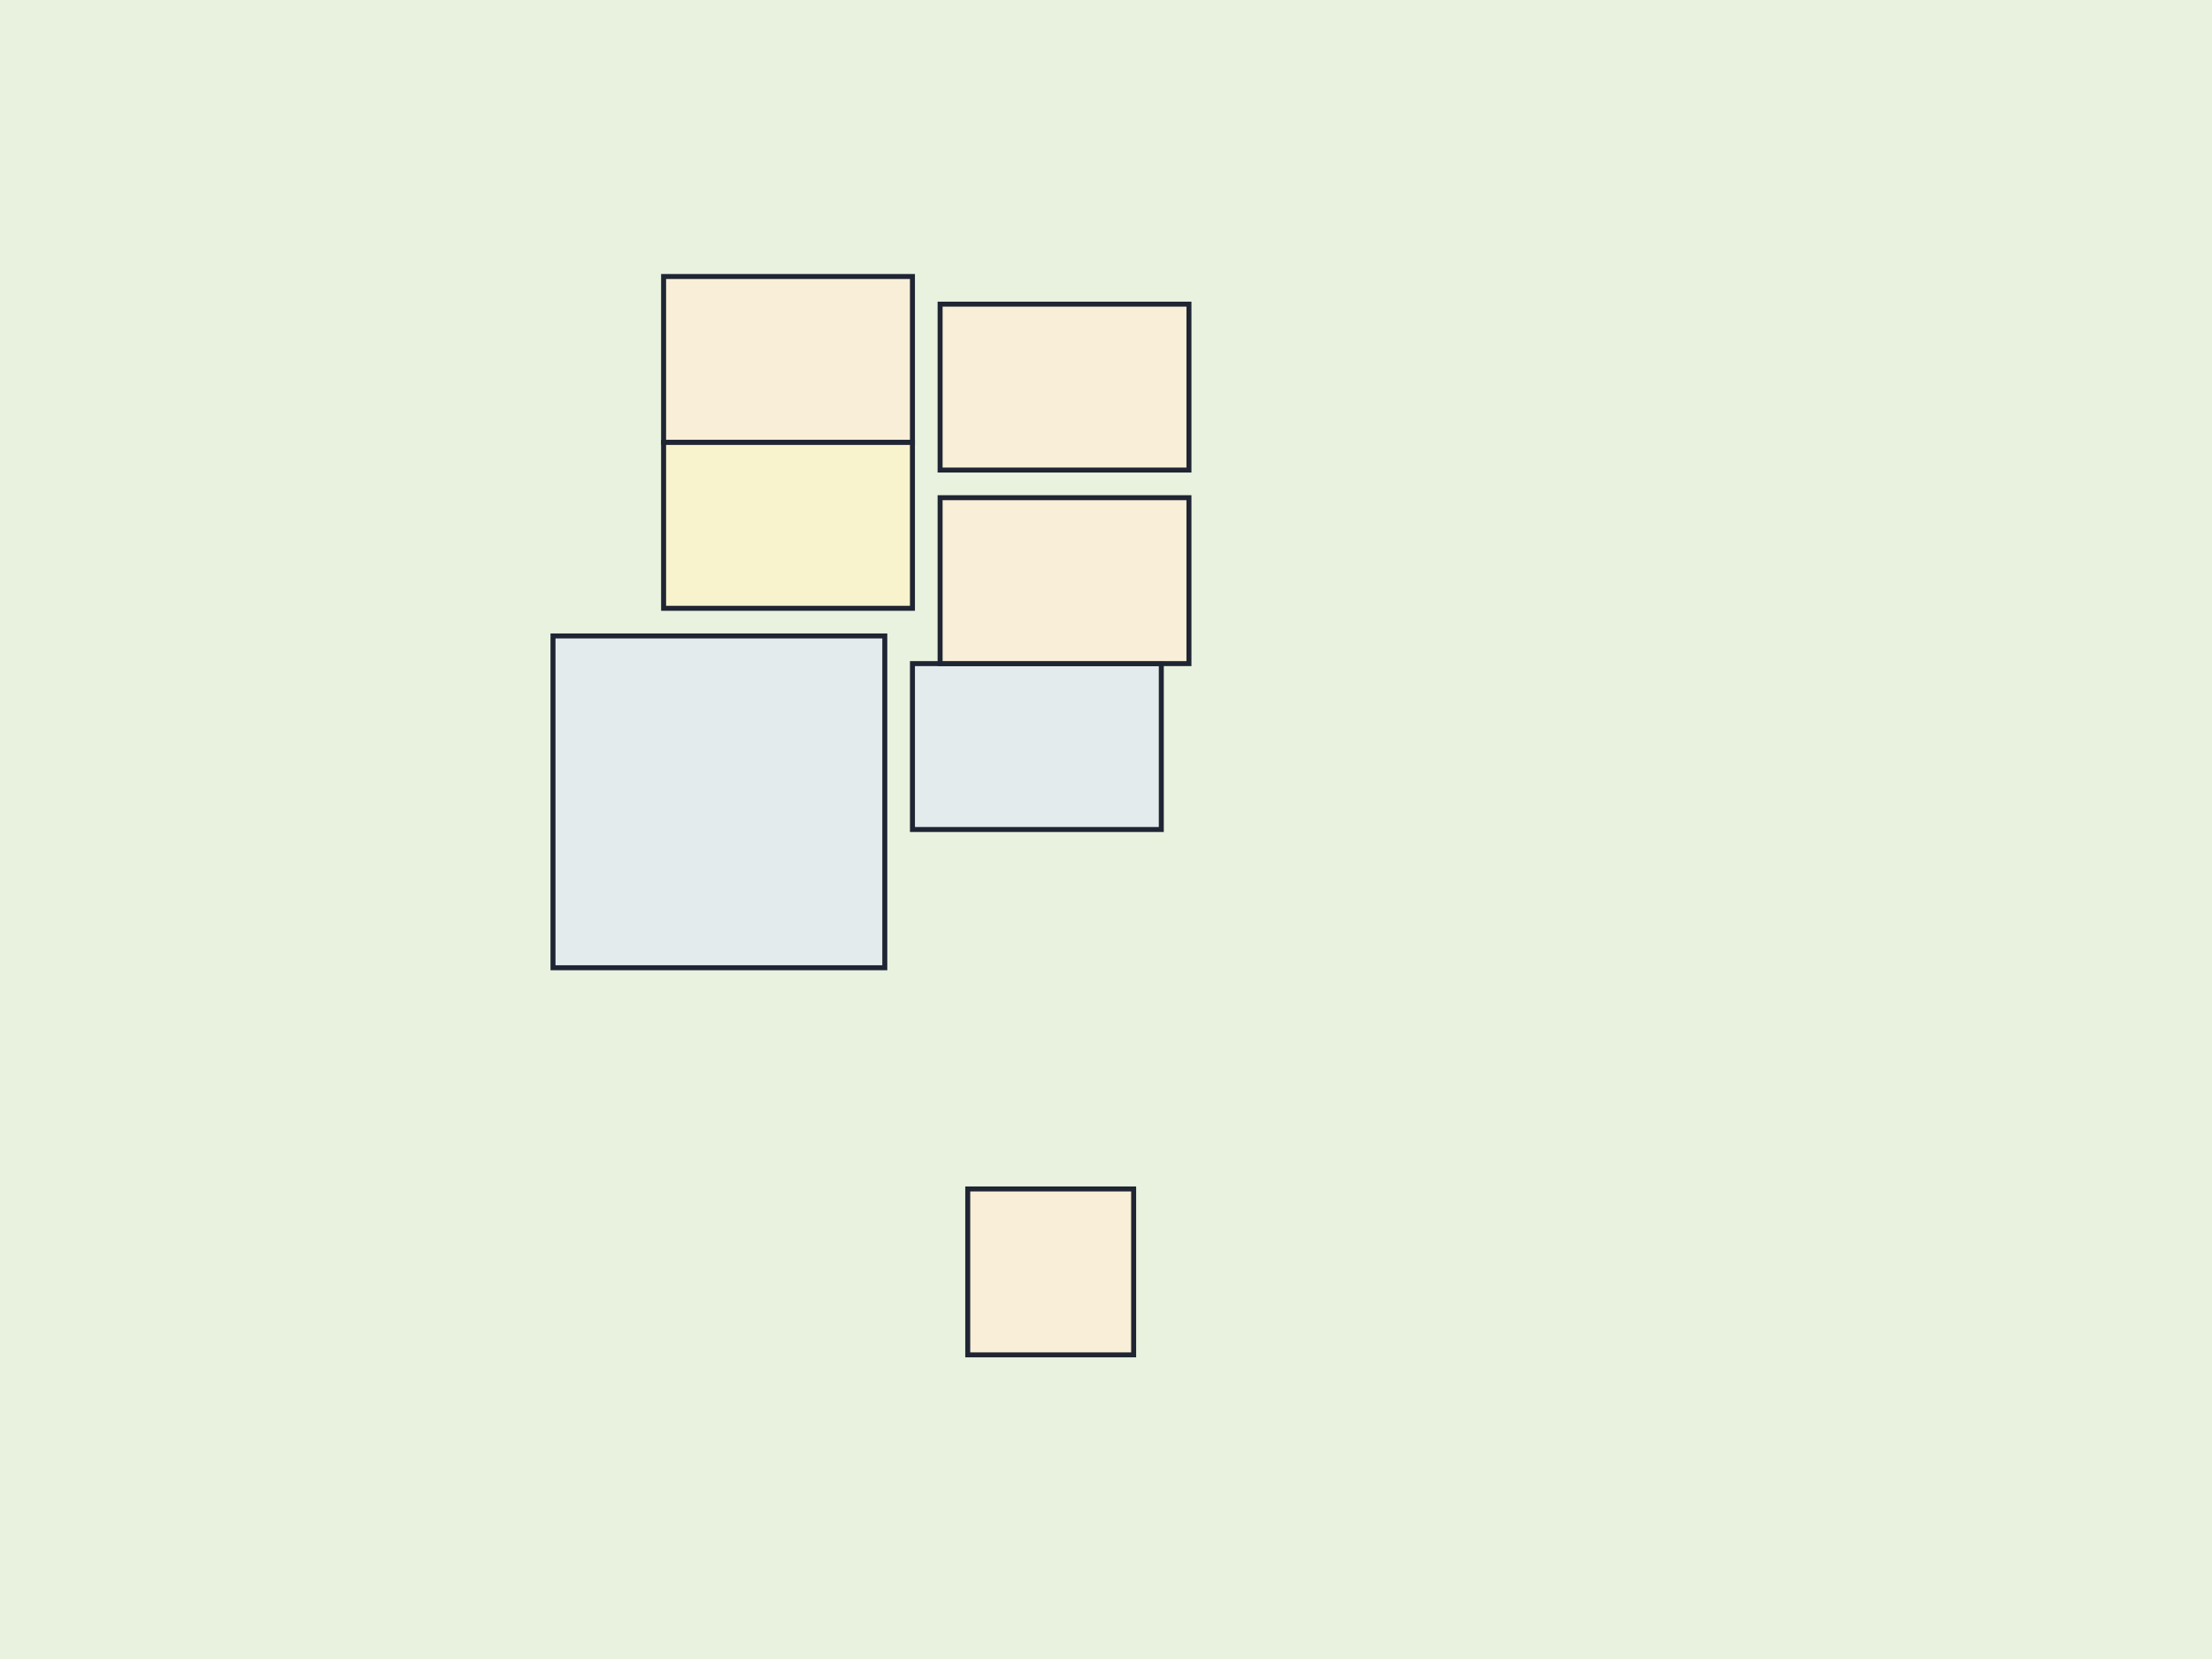
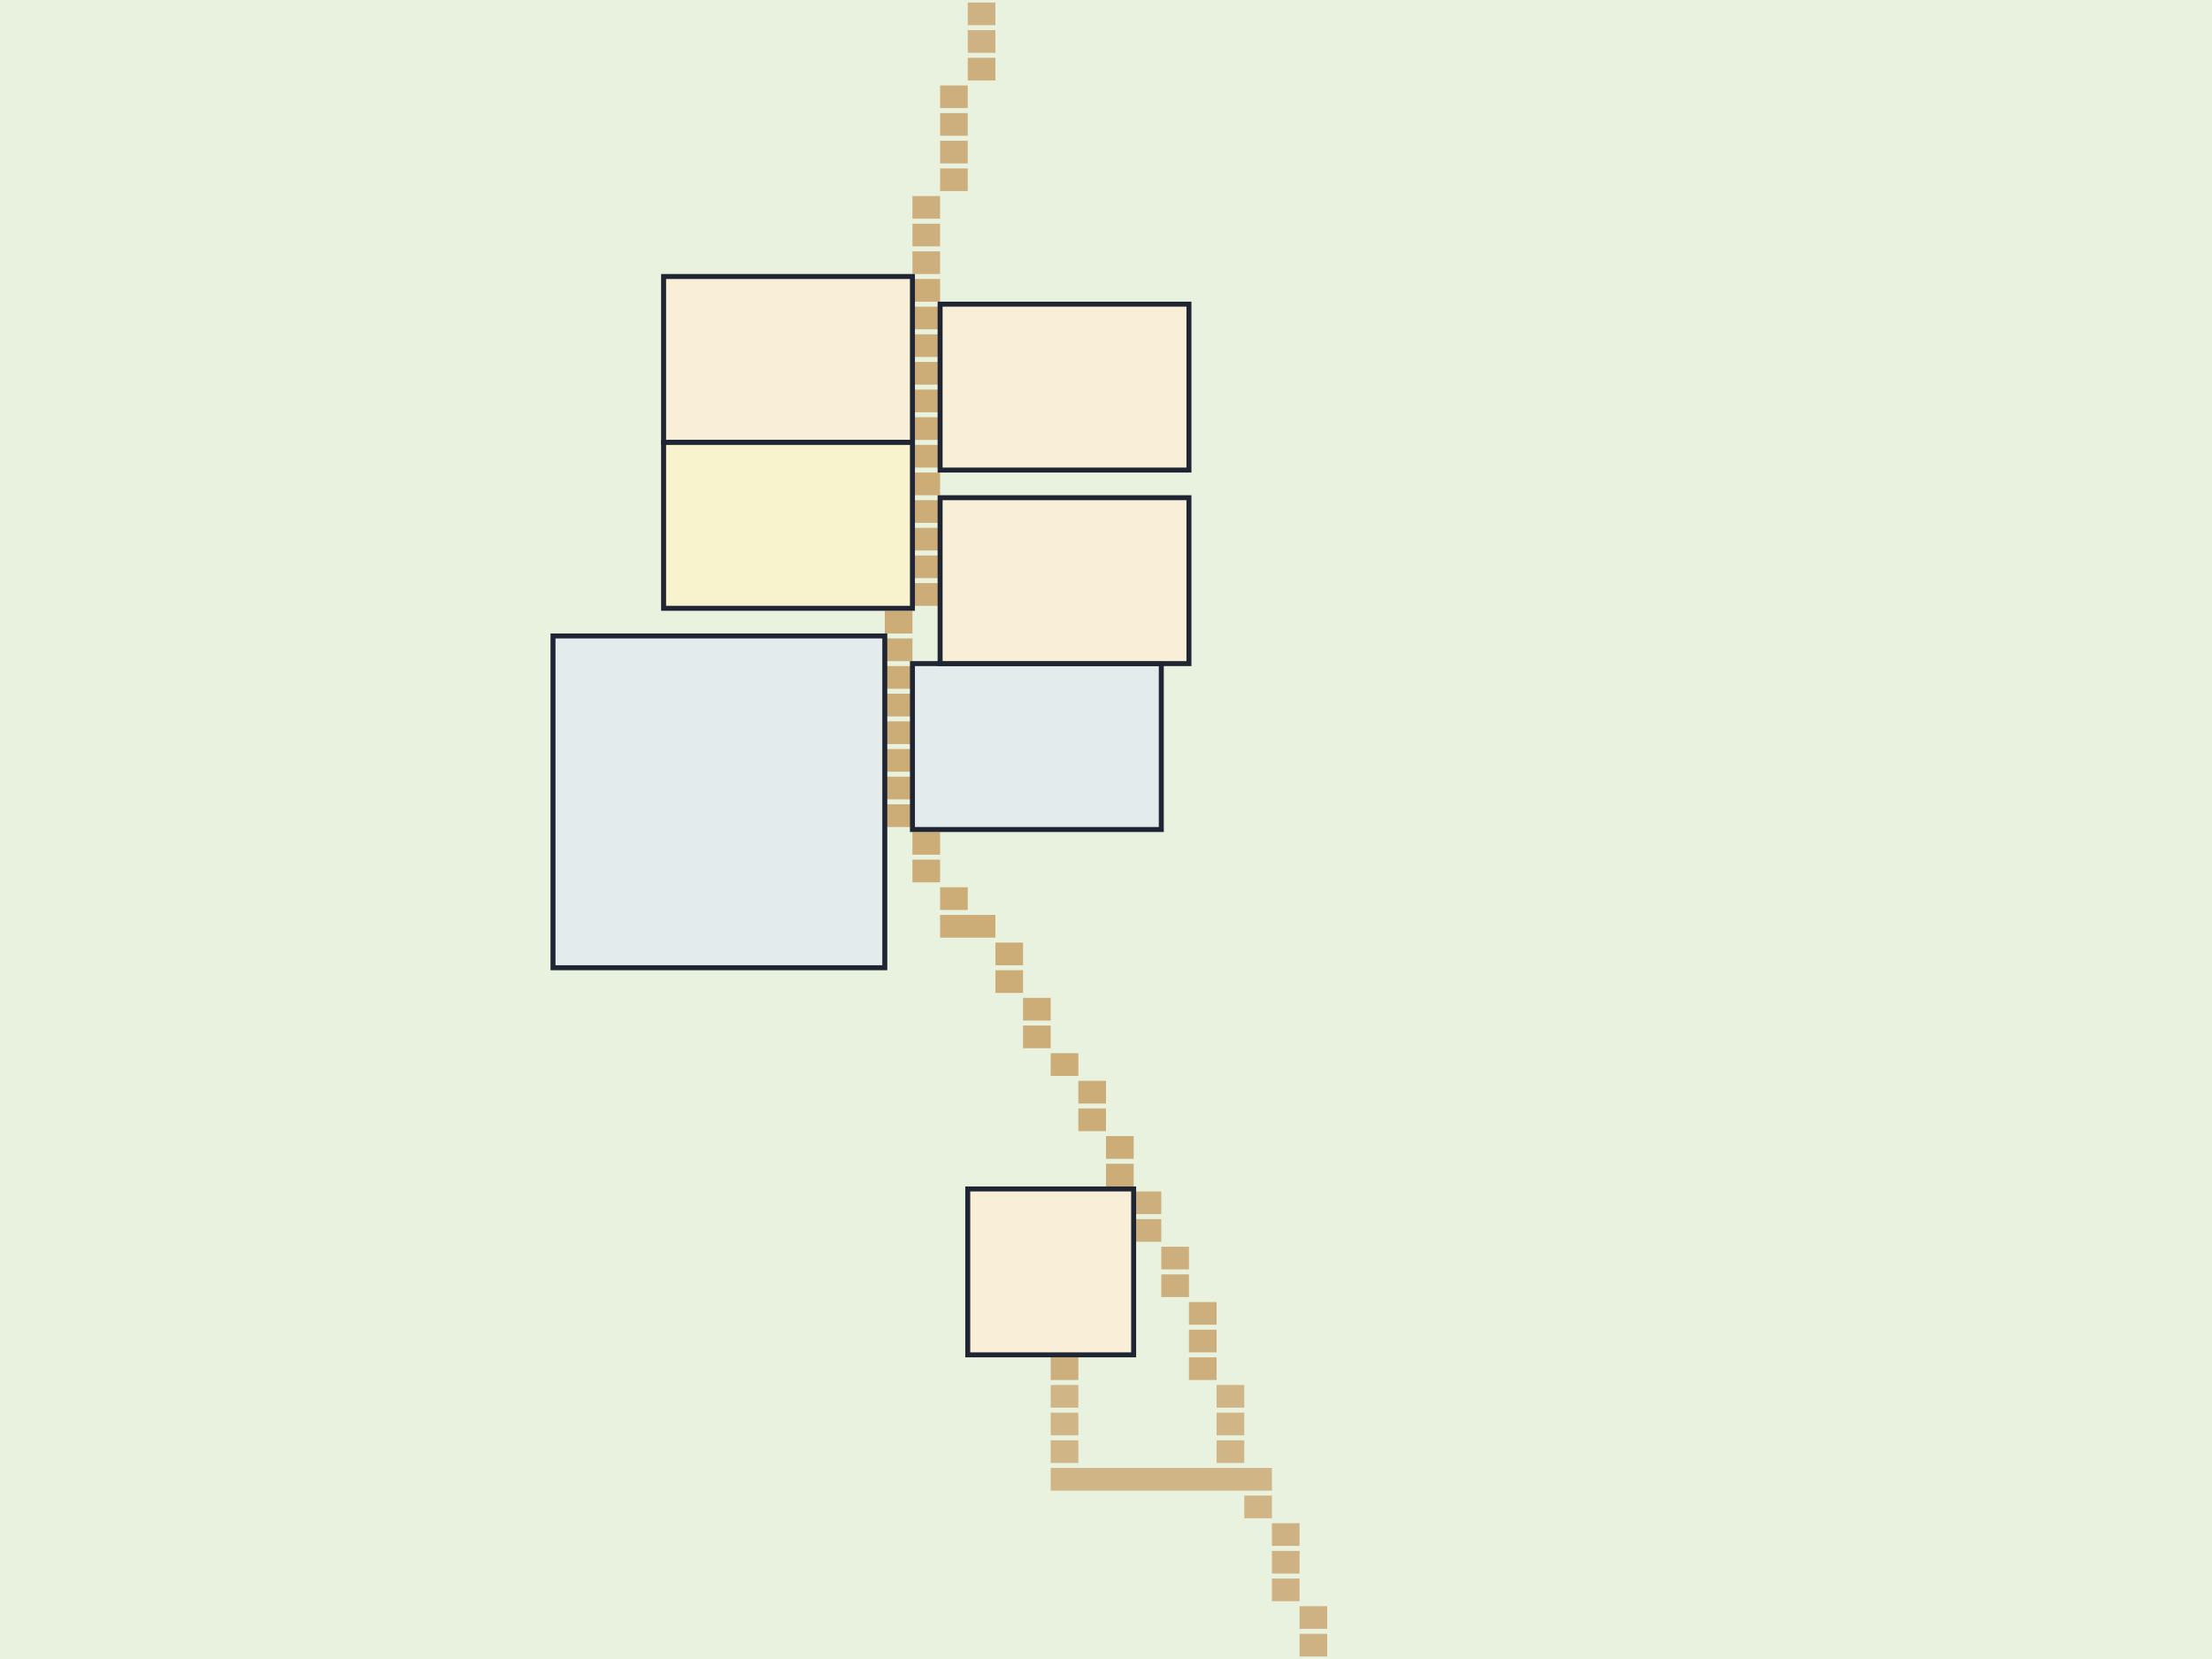
- <svg xmlns="http://www.w3.org/2000/svg" viewBox="0 0 80 60" data-burg-id="57" data-vector-hash="661fa24a5c08f7d47a3c994cb208c44e7ac98127f1307e145ad389408f6aadc8">
+ <svg xmlns="http://www.w3.org/2000/svg" viewBox="0 0 80 60" data-burg-id="57" data-theme-id="egyptian" data-vector-hash="9bbe4cb5046bddd1372ed1b419069e979c7c862c6d1ac9aa79f29bdc1b53e649">
  <rect width="100%" height="100%" fill="#e8f2df" />
+   <path d="M35 0.5 H36" stroke="#c9a36b" stroke-width="0.82" stroke-linecap="butt" opacity="0.8" data-kind="dirt" data-elevation-tier="4" />
+   <path d="M35 1.5 H36" stroke="#c9a36b" stroke-width="0.82" stroke-linecap="butt" opacity="0.8" data-kind="dirt" data-elevation-tier="4" />
+   <path d="M35 2.5 H36" stroke="#c9a36b" stroke-width="0.82" stroke-linecap="butt" opacity="0.84" data-kind="dirt" data-elevation-tier="5" />
+   <path d="M34 3.5 H35" stroke="#c9a36b" stroke-width="0.82" stroke-linecap="butt" opacity="0.84" data-kind="dirt" data-elevation-tier="5" />
+   <path d="M34 4.5 H35" stroke="#c9a36b" stroke-width="0.82" stroke-linecap="butt" opacity="0.84" data-kind="dirt" data-elevation-tier="5" />
+   <path d="M34 5.5 H35" stroke="#c9a36b" stroke-width="0.82" stroke-linecap="butt" opacity="0.84" data-kind="dirt" data-elevation-tier="5" />
+   <path d="M34 6.5 H35" stroke="#c9a36b" stroke-width="0.82" stroke-linecap="butt" opacity="0.84" data-kind="dirt" data-elevation-tier="5" />
+   <path d="M33 7.5 H34" stroke="#c9a36b" stroke-width="0.82" stroke-linecap="butt" opacity="0.84" data-kind="dirt" data-elevation-tier="5" />
+   <path d="M33 8.5 H34" stroke="#c9a36b" stroke-width="0.82" stroke-linecap="butt" opacity="0.84" data-kind="dirt" data-elevation-tier="5" />
+   <path d="M33 9.5 H34" stroke="#c9a36b" stroke-width="0.82" stroke-linecap="butt" opacity="0.84" data-kind="dirt" data-elevation-tier="5" />
+   <path d="M33 10.5 H34" stroke="#c9a36b" stroke-width="0.82" stroke-linecap="butt" opacity="0.89" data-kind="dirt" data-elevation-tier="6" />
+   <path d="M33 11.5 H34" stroke="#c9a36b" stroke-width="0.82" stroke-linecap="butt" opacity="0.89" data-kind="dirt" data-elevation-tier="6" />
+   <path d="M33 12.5 H34" stroke="#c9a36b" stroke-width="0.82" stroke-linecap="butt" opacity="0.89" data-kind="dirt" data-elevation-tier="6" />
+   <path d="M33 13.5 H34" stroke="#c9a36b" stroke-width="0.82" stroke-linecap="butt" opacity="0.89" data-kind="dirt" data-elevation-tier="6" />
+   <path d="M33 14.5 H34" stroke="#c9a36b" stroke-width="0.82" stroke-linecap="butt" opacity="0.89" data-kind="dirt" data-elevation-tier="6" />
+   <path d="M33 15.5 H34" stroke="#c9a36b" stroke-width="0.82" stroke-linecap="butt" opacity="0.89" data-kind="dirt" data-elevation-tier="6" />
+   <path d="M33 16.5 H34" stroke="#c9a36b" stroke-width="0.82" stroke-linecap="butt" opacity="0.89" data-kind="dirt" data-elevation-tier="6" />
+   <path d="M33 17.5 H34" stroke="#c9a36b" stroke-width="0.82" stroke-linecap="butt" opacity="0.89" data-kind="dirt" data-elevation-tier="6" />
+   <path d="M33 18.5 H34" stroke="#c9a36b" stroke-width="0.82" stroke-linecap="butt" opacity="0.89" data-kind="dirt" data-elevation-tier="6" />
+   <path d="M33 19.5 H34" stroke="#c9a36b" stroke-width="0.82" stroke-linecap="butt" opacity="0.89" data-kind="dirt" data-elevation-tier="6" />
+   <path d="M33 20.5 H34" stroke="#c9a36b" stroke-width="0.82" stroke-linecap="butt" opacity="0.89" data-kind="dirt" data-elevation-tier="6" />
+   <path d="M33 21.5 H34" stroke="#c9a36b" stroke-width="0.82" stroke-linecap="butt" opacity="0.89" data-kind="dirt" data-elevation-tier="6" />
+   <path d="M32 22.5 H33" stroke="#c9a36b" stroke-width="0.82" stroke-linecap="butt" opacity="0.89" data-kind="dirt" data-elevation-tier="6" />
+   <path d="M32 23.5 H33" stroke="#c9a36b" stroke-width="0.82" stroke-linecap="butt" opacity="0.89" data-kind="dirt" data-elevation-tier="6" />
+   <path d="M32 24.5 H33" stroke="#c9a36b" stroke-width="0.82" stroke-linecap="butt" opacity="0.89" data-kind="dirt" data-elevation-tier="6" />
+   <path d="M32 25.5 H33" stroke="#c9a36b" stroke-width="0.82" stroke-linecap="butt" opacity="0.89" data-kind="dirt" data-elevation-tier="6" />
+   <path d="M32 26.5 H33" stroke="#c9a36b" stroke-width="0.82" stroke-linecap="butt" opacity="0.89" data-kind="dirt" data-elevation-tier="6" />
+   <path d="M32 27.5 H33" stroke="#c9a36b" stroke-width="0.82" stroke-linecap="butt" opacity="0.89" data-kind="dirt" data-elevation-tier="6" />
+   <path d="M32 28.5 H33" stroke="#c9a36b" stroke-width="0.82" stroke-linecap="butt" opacity="0.89" data-kind="dirt" data-elevation-tier="6" />
+   <path d="M32 29.5 H33" stroke="#c9a36b" stroke-width="0.82" stroke-linecap="butt" opacity="0.89" data-kind="dirt" data-elevation-tier="6" />
+   <path d="M33 30.5 H34" stroke="#c9a36b" stroke-width="0.82" stroke-linecap="butt" opacity="0.89" data-kind="dirt" data-elevation-tier="6" />
+   <path d="M33 31.5 H34" stroke="#c9a36b" stroke-width="0.82" stroke-linecap="butt" opacity="0.89" data-kind="dirt" data-elevation-tier="6" />
+   <path d="M34 32.5 H35" stroke="#c9a36b" stroke-width="0.82" stroke-linecap="butt" opacity="0.89" data-kind="dirt" data-elevation-tier="6" />
+   <path d="M34 33.5 H36" stroke="#c9a36b" stroke-width="0.82" stroke-linecap="butt" opacity="0.89" data-kind="dirt" data-elevation-tier="6" />
+   <path d="M36 34.5 H37" stroke="#c9a36b" stroke-width="0.82" stroke-linecap="butt" opacity="0.89" data-kind="dirt" data-elevation-tier="6" />
+   <path d="M36 35.5 H37" stroke="#c9a36b" stroke-width="0.82" stroke-linecap="butt" opacity="0.89" data-kind="dirt" data-elevation-tier="6" />
+   <path d="M37 36.5 H38" stroke="#c9a36b" stroke-width="0.82" stroke-linecap="butt" opacity="0.89" data-kind="dirt" data-elevation-tier="6" />
+   <path d="M37 37.5 H38" stroke="#c9a36b" stroke-width="0.82" stroke-linecap="butt" opacity="0.89" data-kind="dirt" data-elevation-tier="6" />
+   <path d="M38 38.5 H39" stroke="#c9a36b" stroke-width="0.82" stroke-linecap="butt" opacity="0.89" data-kind="dirt" data-elevation-tier="6" />
+   <path d="M39 39.5 H40" stroke="#c9a36b" stroke-width="0.82" stroke-linecap="butt" opacity="0.89" data-kind="dirt" data-elevation-tier="6" />
+   <path d="M39 40.5 H40" stroke="#c9a36b" stroke-width="0.82" stroke-linecap="butt" opacity="0.89" data-kind="dirt" data-elevation-tier="6" />
+   <path d="M40 41.5 H41" stroke="#c9a36b" stroke-width="0.82" stroke-linecap="butt" opacity="0.89" data-kind="dirt" data-elevation-tier="6" />
+   <path d="M40 42.5 H41" stroke="#c9a36b" stroke-width="0.82" stroke-linecap="butt" opacity="0.89" data-kind="dirt" data-elevation-tier="6" />
+   <path d="M41 43.5 H42" stroke="#c9a36b" stroke-width="0.82" stroke-linecap="butt" opacity="0.84" data-kind="dirt" data-elevation-tier="5" />
+   <path d="M41 44.5 H42" stroke="#c9a36b" stroke-width="0.82" stroke-linecap="butt" opacity="0.84" data-kind="dirt" data-elevation-tier="5" />
+   <path d="M42 45.5 H43" stroke="#c9a36b" stroke-width="0.82" stroke-linecap="butt" opacity="0.84" data-kind="dirt" data-elevation-tier="5" />
+   <path d="M42 46.5 H43" stroke="#c9a36b" stroke-width="0.82" stroke-linecap="butt" opacity="0.84" data-kind="dirt" data-elevation-tier="5" />
+   <path d="M43 47.5 H44" stroke="#c9a36b" stroke-width="0.82" stroke-linecap="butt" opacity="0.84" data-kind="dirt" data-elevation-tier="5" />
+   <path d="M43 48.5 H44" stroke="#c9a36b" stroke-width="0.82" stroke-linecap="butt" opacity="0.84" data-kind="dirt" data-elevation-tier="5" />
+   <path d="M38 49.5 H39" stroke="#c9a36b" stroke-width="0.82" stroke-linecap="butt" opacity="0.84" data-kind="dirt" data-elevation-tier="5" />
+   <path d="M43 49.5 H44" stroke="#c9a36b" stroke-width="0.82" stroke-linecap="butt" opacity="0.84" data-kind="dirt" data-elevation-tier="5" />
+   <path d="M38 50.5 H39" stroke="#c9a36b" stroke-width="0.82" stroke-linecap="butt" opacity="0.76" data-kind="dirt" data-elevation-tier="3" />
+   <path d="M44 50.5 H45" stroke="#c9a36b" stroke-width="0.82" stroke-linecap="butt" opacity="0.76" data-kind="dirt" data-elevation-tier="3" />
+   <path d="M38 51.5 H39" stroke="#c9a36b" stroke-width="0.82" stroke-linecap="butt" opacity="0.76" data-kind="dirt" data-elevation-tier="3" />
+   <path d="M44 51.5 H45" stroke="#c9a36b" stroke-width="0.82" stroke-linecap="butt" opacity="0.76" data-kind="dirt" data-elevation-tier="3" />
+   <path d="M38 52.5 H39" stroke="#c9a36b" stroke-width="0.82" stroke-linecap="butt" opacity="0.76" data-kind="dirt" data-elevation-tier="3" />
+   <path d="M44 52.5 H45" stroke="#c9a36b" stroke-width="0.82" stroke-linecap="butt" opacity="0.76" data-kind="dirt" data-elevation-tier="3" />
+   <path d="M38 53.5 H46" stroke="#c9a36b" stroke-width="0.82" stroke-linecap="butt" opacity="0.76" data-kind="dirt" data-elevation-tier="3" />
+   <path d="M45 54.5 H46" stroke="#c9a36b" stroke-width="0.82" stroke-linecap="butt" opacity="0.76" data-kind="dirt" data-elevation-tier="3" />
+   <path d="M46 55.5 H47" stroke="#c9a36b" stroke-width="0.82" stroke-linecap="butt" opacity="0.8" data-kind="dirt" data-elevation-tier="4" />
+   <path d="M46 56.5 H47" stroke="#c9a36b" stroke-width="0.82" stroke-linecap="butt" opacity="0.8" data-kind="dirt" data-elevation-tier="4" />
+   <path d="M46 57.5 H47" stroke="#c9a36b" stroke-width="0.82" stroke-linecap="butt" opacity="0.8" data-kind="dirt" data-elevation-tier="4" />
+   <path d="M47 58.5 H48" stroke="#c9a36b" stroke-width="0.82" stroke-linecap="butt" opacity="0.8" data-kind="dirt" data-elevation-tier="4" />
+   <path d="M47 59.5 H48" stroke="#c9a36b" stroke-width="0.82" stroke-linecap="butt" opacity="0.8" data-kind="dirt" data-elevation-tier="4" />
  <polygon points="20,23 20,35 32,35 32,23 20,23" fill="#e2e8f0" fill-opacity="0.76" stroke="#1f2533" stroke-width="0.18" />
  <polygon points="24,10 24,16 33,16 33,10 24,10" fill="#ffedd5" fill-opacity="0.76" stroke="#1f2533" stroke-width="0.18" />
  <polygon points="24,16 24,22 33,22 33,16 24,16" fill="#fef3c7" fill-opacity="0.76" stroke="#1f2533" stroke-width="0.18" />
  <polygon points="33,24 33,30 42,30 42,24 33,24" fill="#e2e8f0" fill-opacity="0.76" stroke="#1f2533" stroke-width="0.18" />
  <polygon points="34,11 34,17 43,17 43,11 34,11" fill="#ffedd5" fill-opacity="0.76" stroke="#1f2533" stroke-width="0.18" />
  <polygon points="34,18 34,24 43,24 43,18 34,18" fill="#ffedd5" fill-opacity="0.76" stroke="#1f2533" stroke-width="0.18" />
  <polygon points="35,43 35,49 41,49 41,43 35,43" fill="#ffedd5" fill-opacity="0.76" stroke="#1f2533" stroke-width="0.18" />
</svg>
